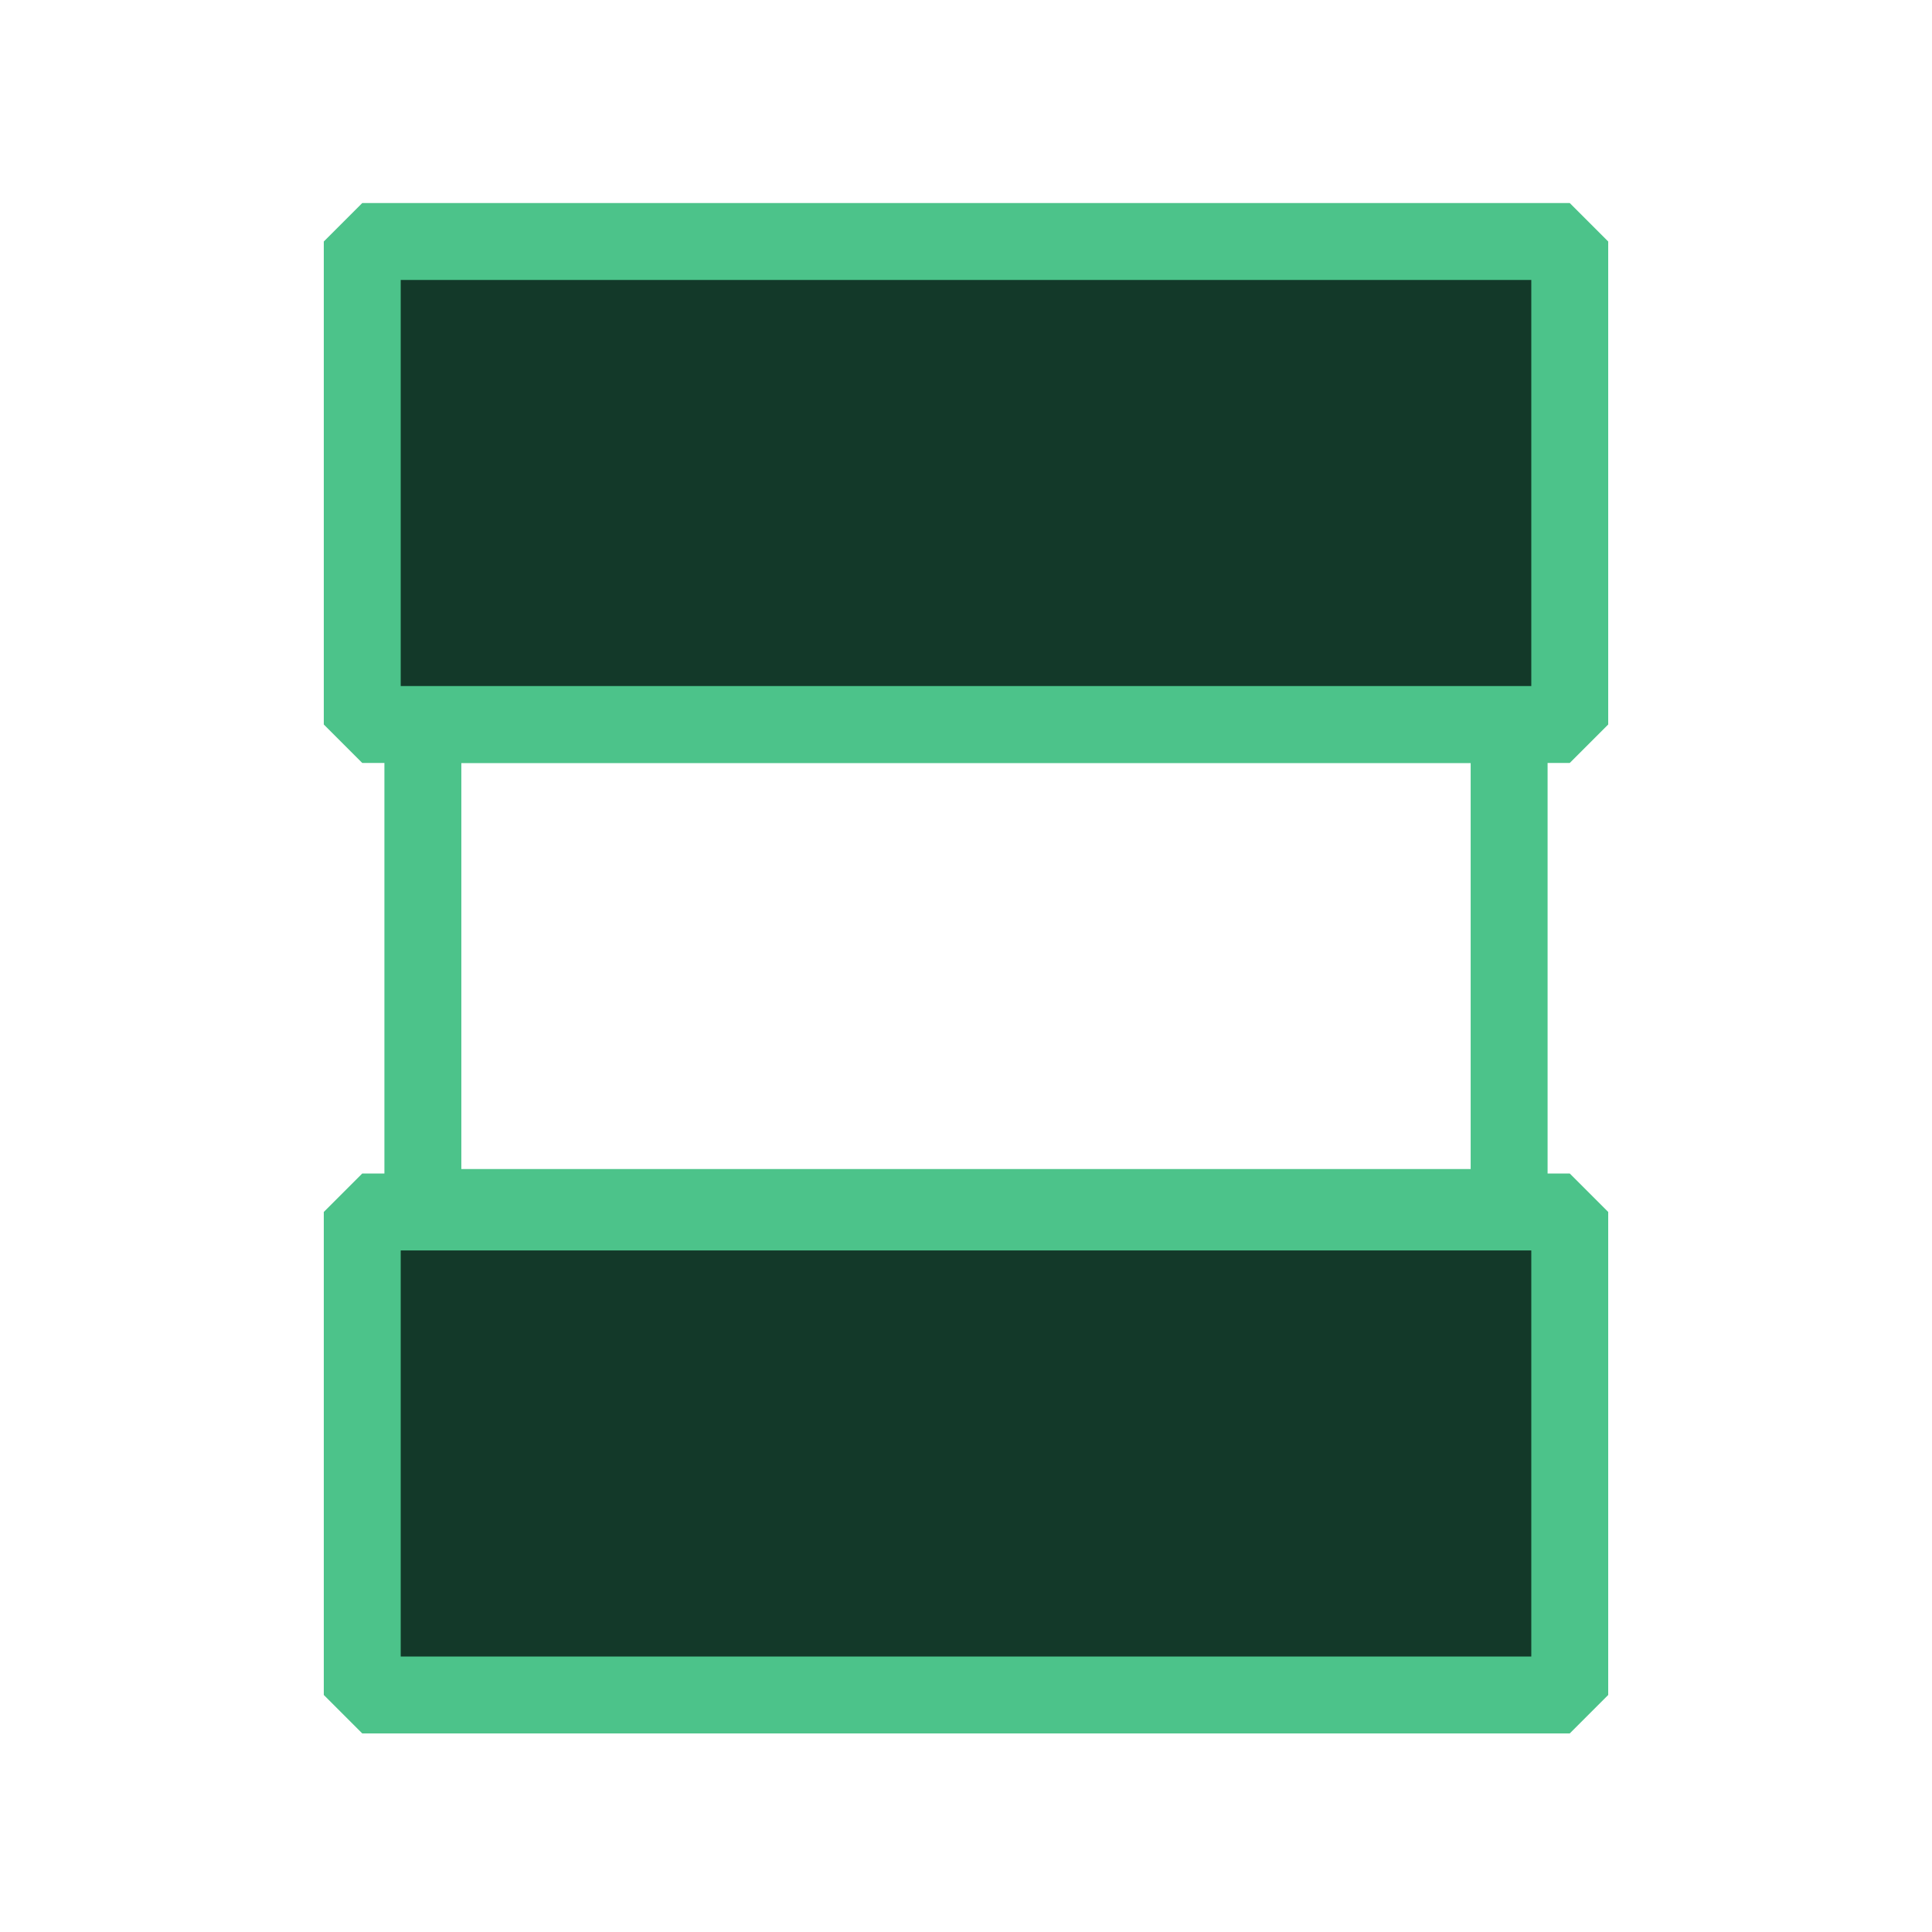
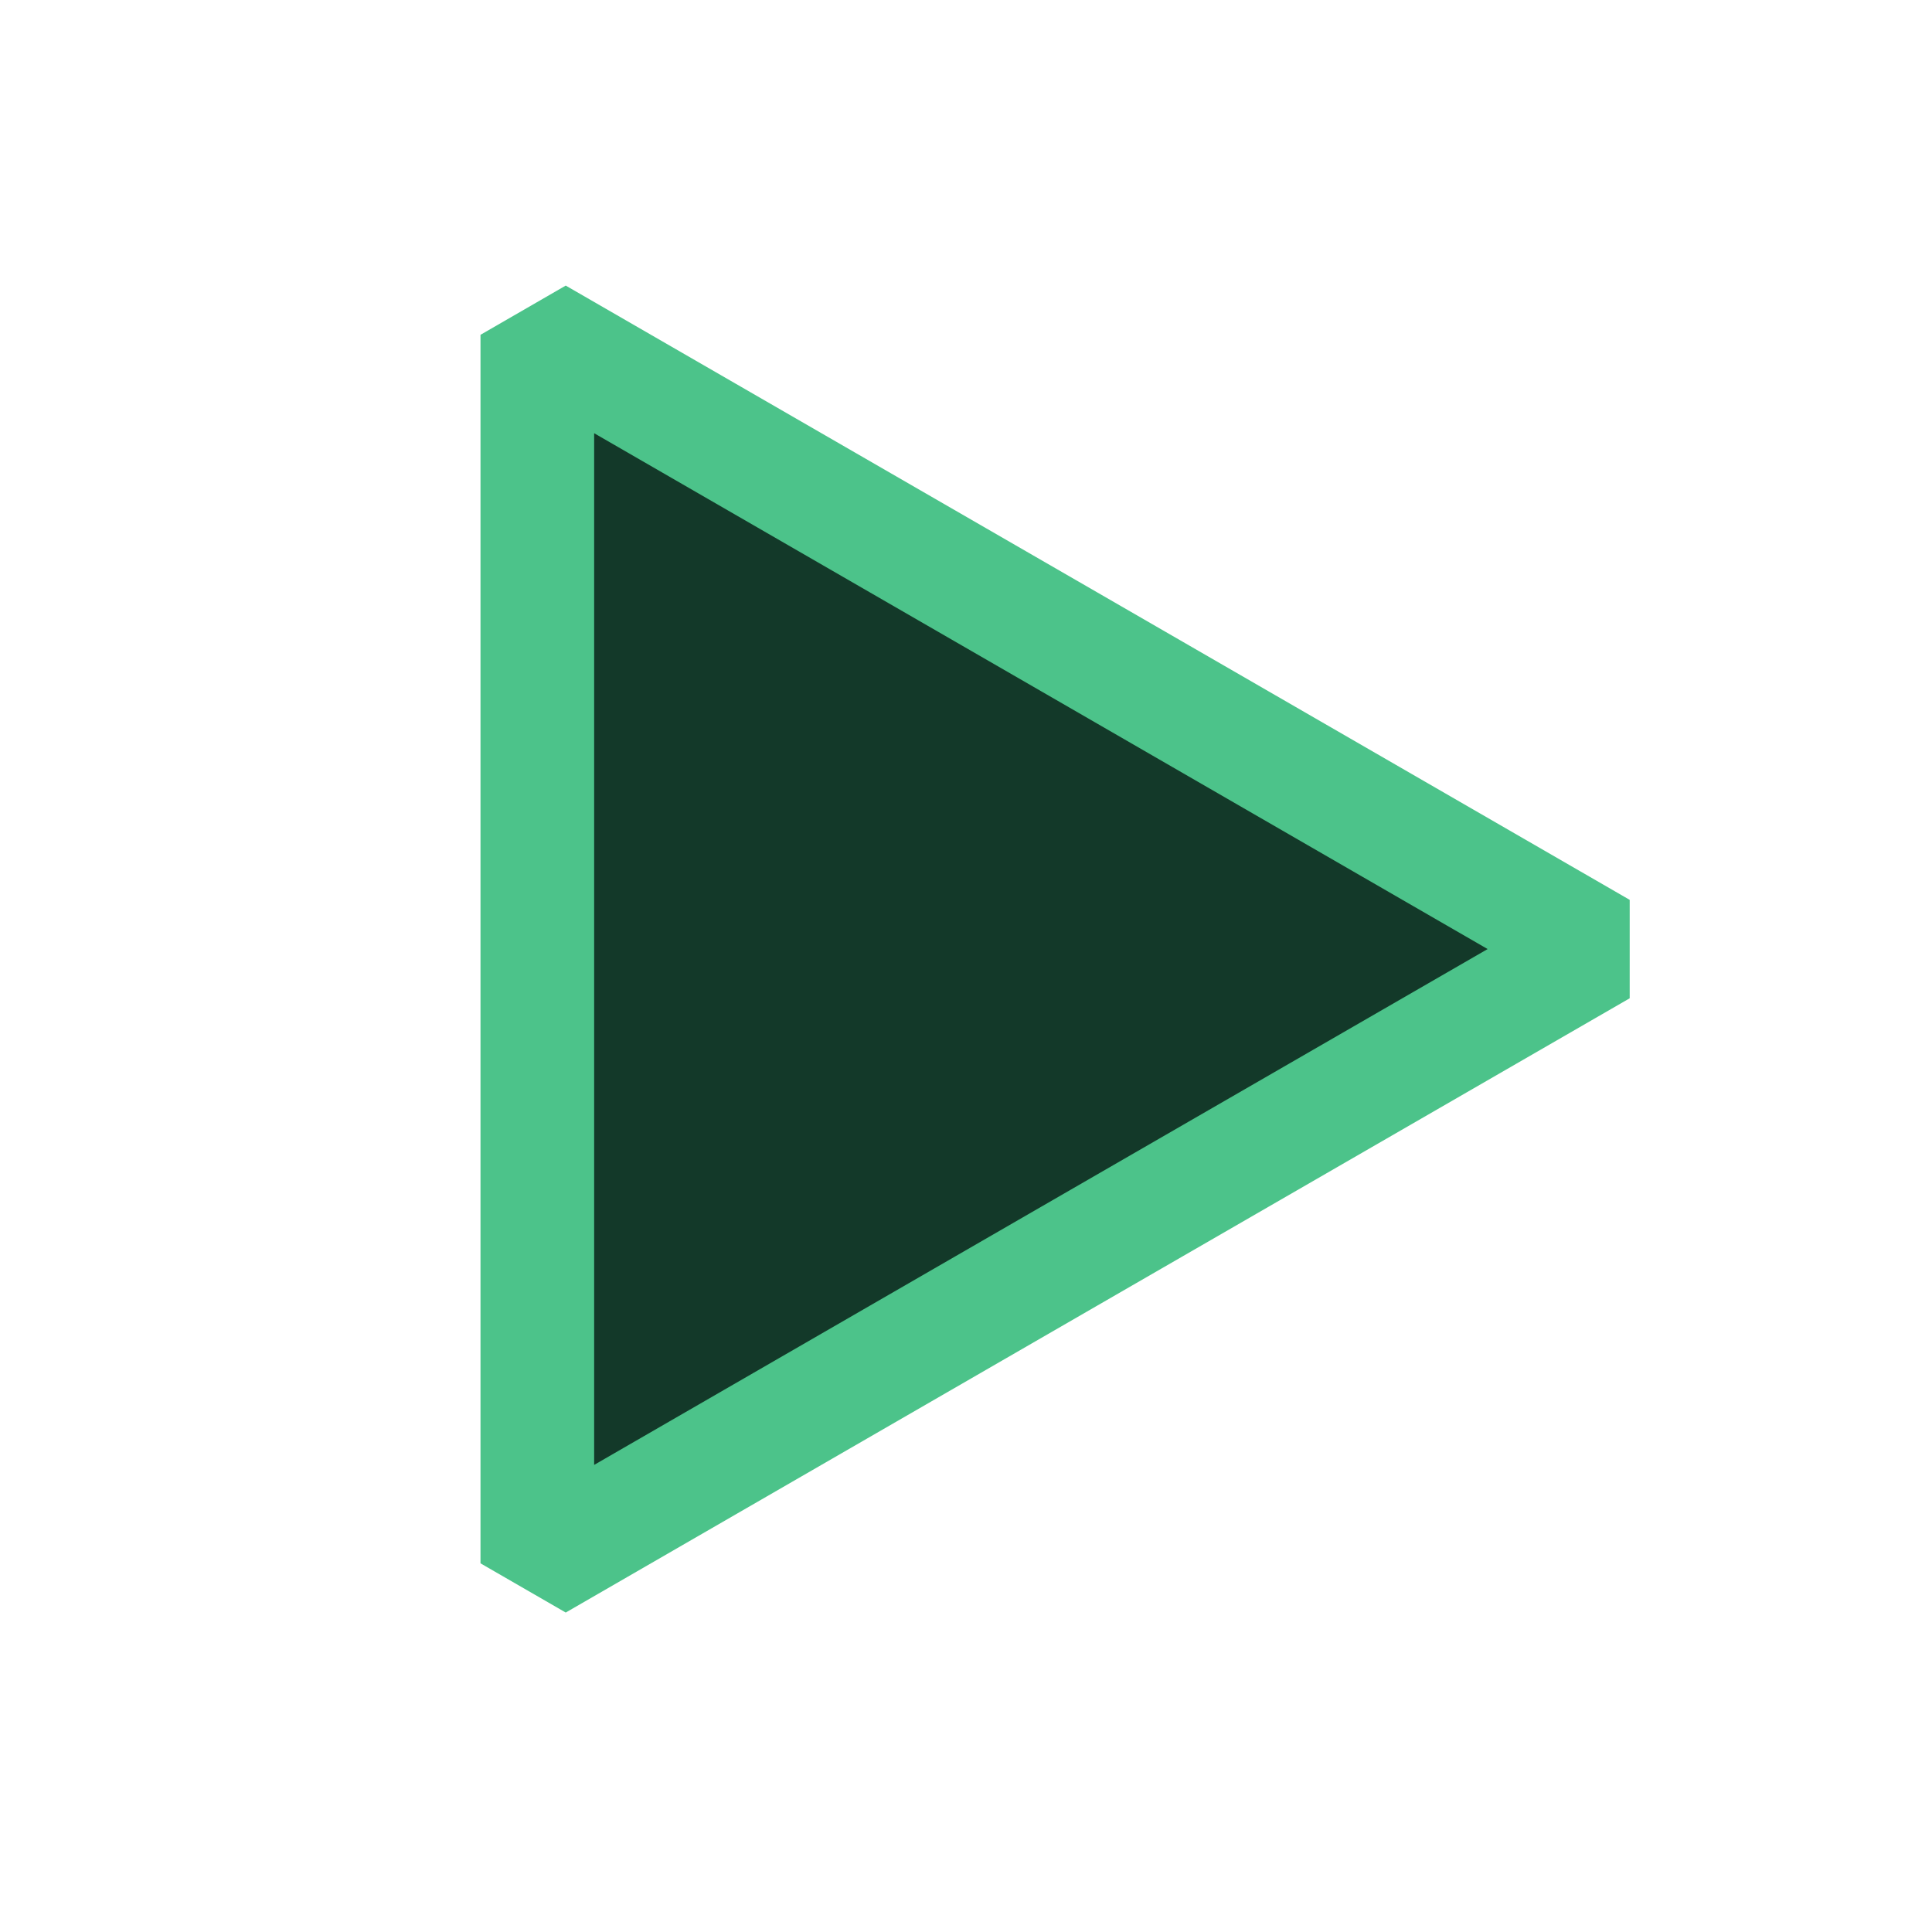
- <svg xmlns="http://www.w3.org/2000/svg" width="16" height="16" viewBox="0 0 16 16" fill="none">
-   <path d="M3 10.037H13V14.037H3V10.037Z" fill="#133929" stroke="#4CC38A" stroke-width="0.637" stroke-miterlimit="10" stroke-linejoin="bevel" />
-   <rect x="3.502" y="6" width="8.996" height="4" stroke="#4CC38A" stroke-width="0.637" stroke-miterlimit="10" stroke-linejoin="bevel" />
-   <path d="M3 2H13V6H3V2Z" fill="#133929" stroke="#4CC38A" stroke-width="0.637" stroke-miterlimit="10" stroke-linejoin="bevel" />
+ <svg xmlns="http://www.w3.org/2000/svg" width="17" height="17" viewBox="0 0 17 17" fill="none">
+   <path d="M14.09 8.351L9.409 11.053L4.728 13.756L4.728 8.351L4.728 2.946L9.409 5.648L14.09 8.351Z" fill="#133929" stroke="#4CC38A" stroke-miterlimit="10" stroke-linejoin="bevel" />
</svg>
